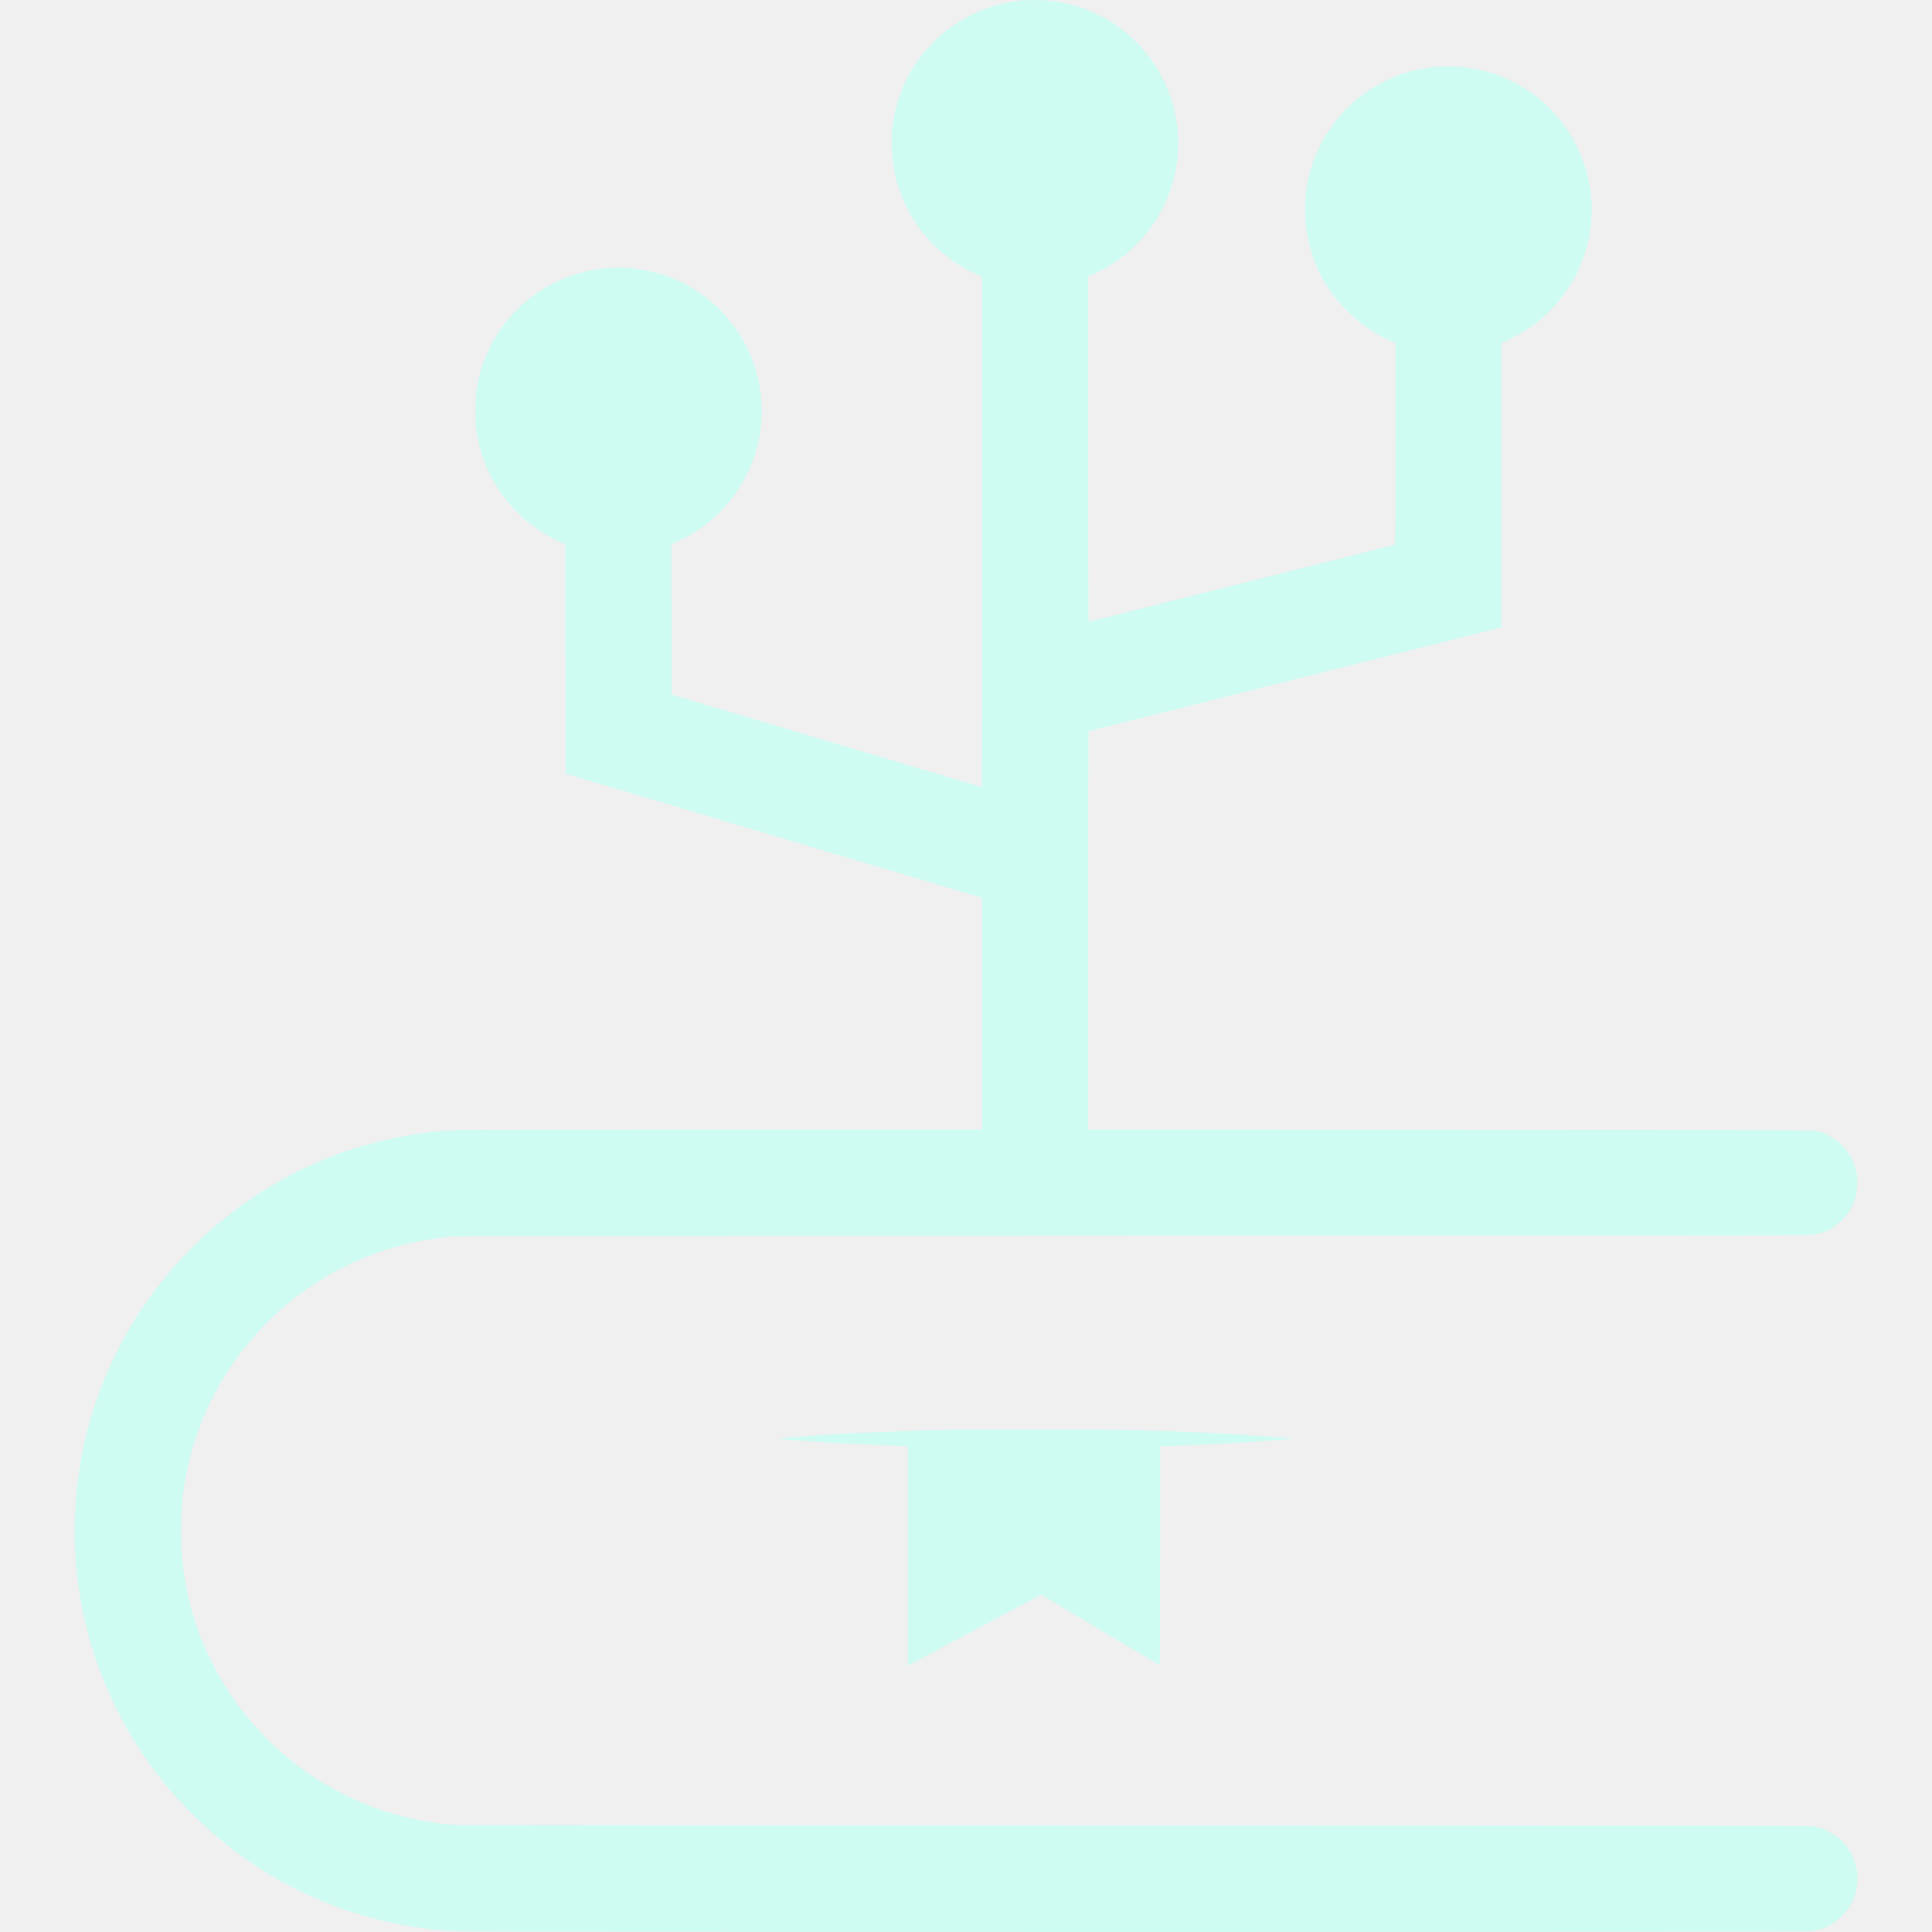
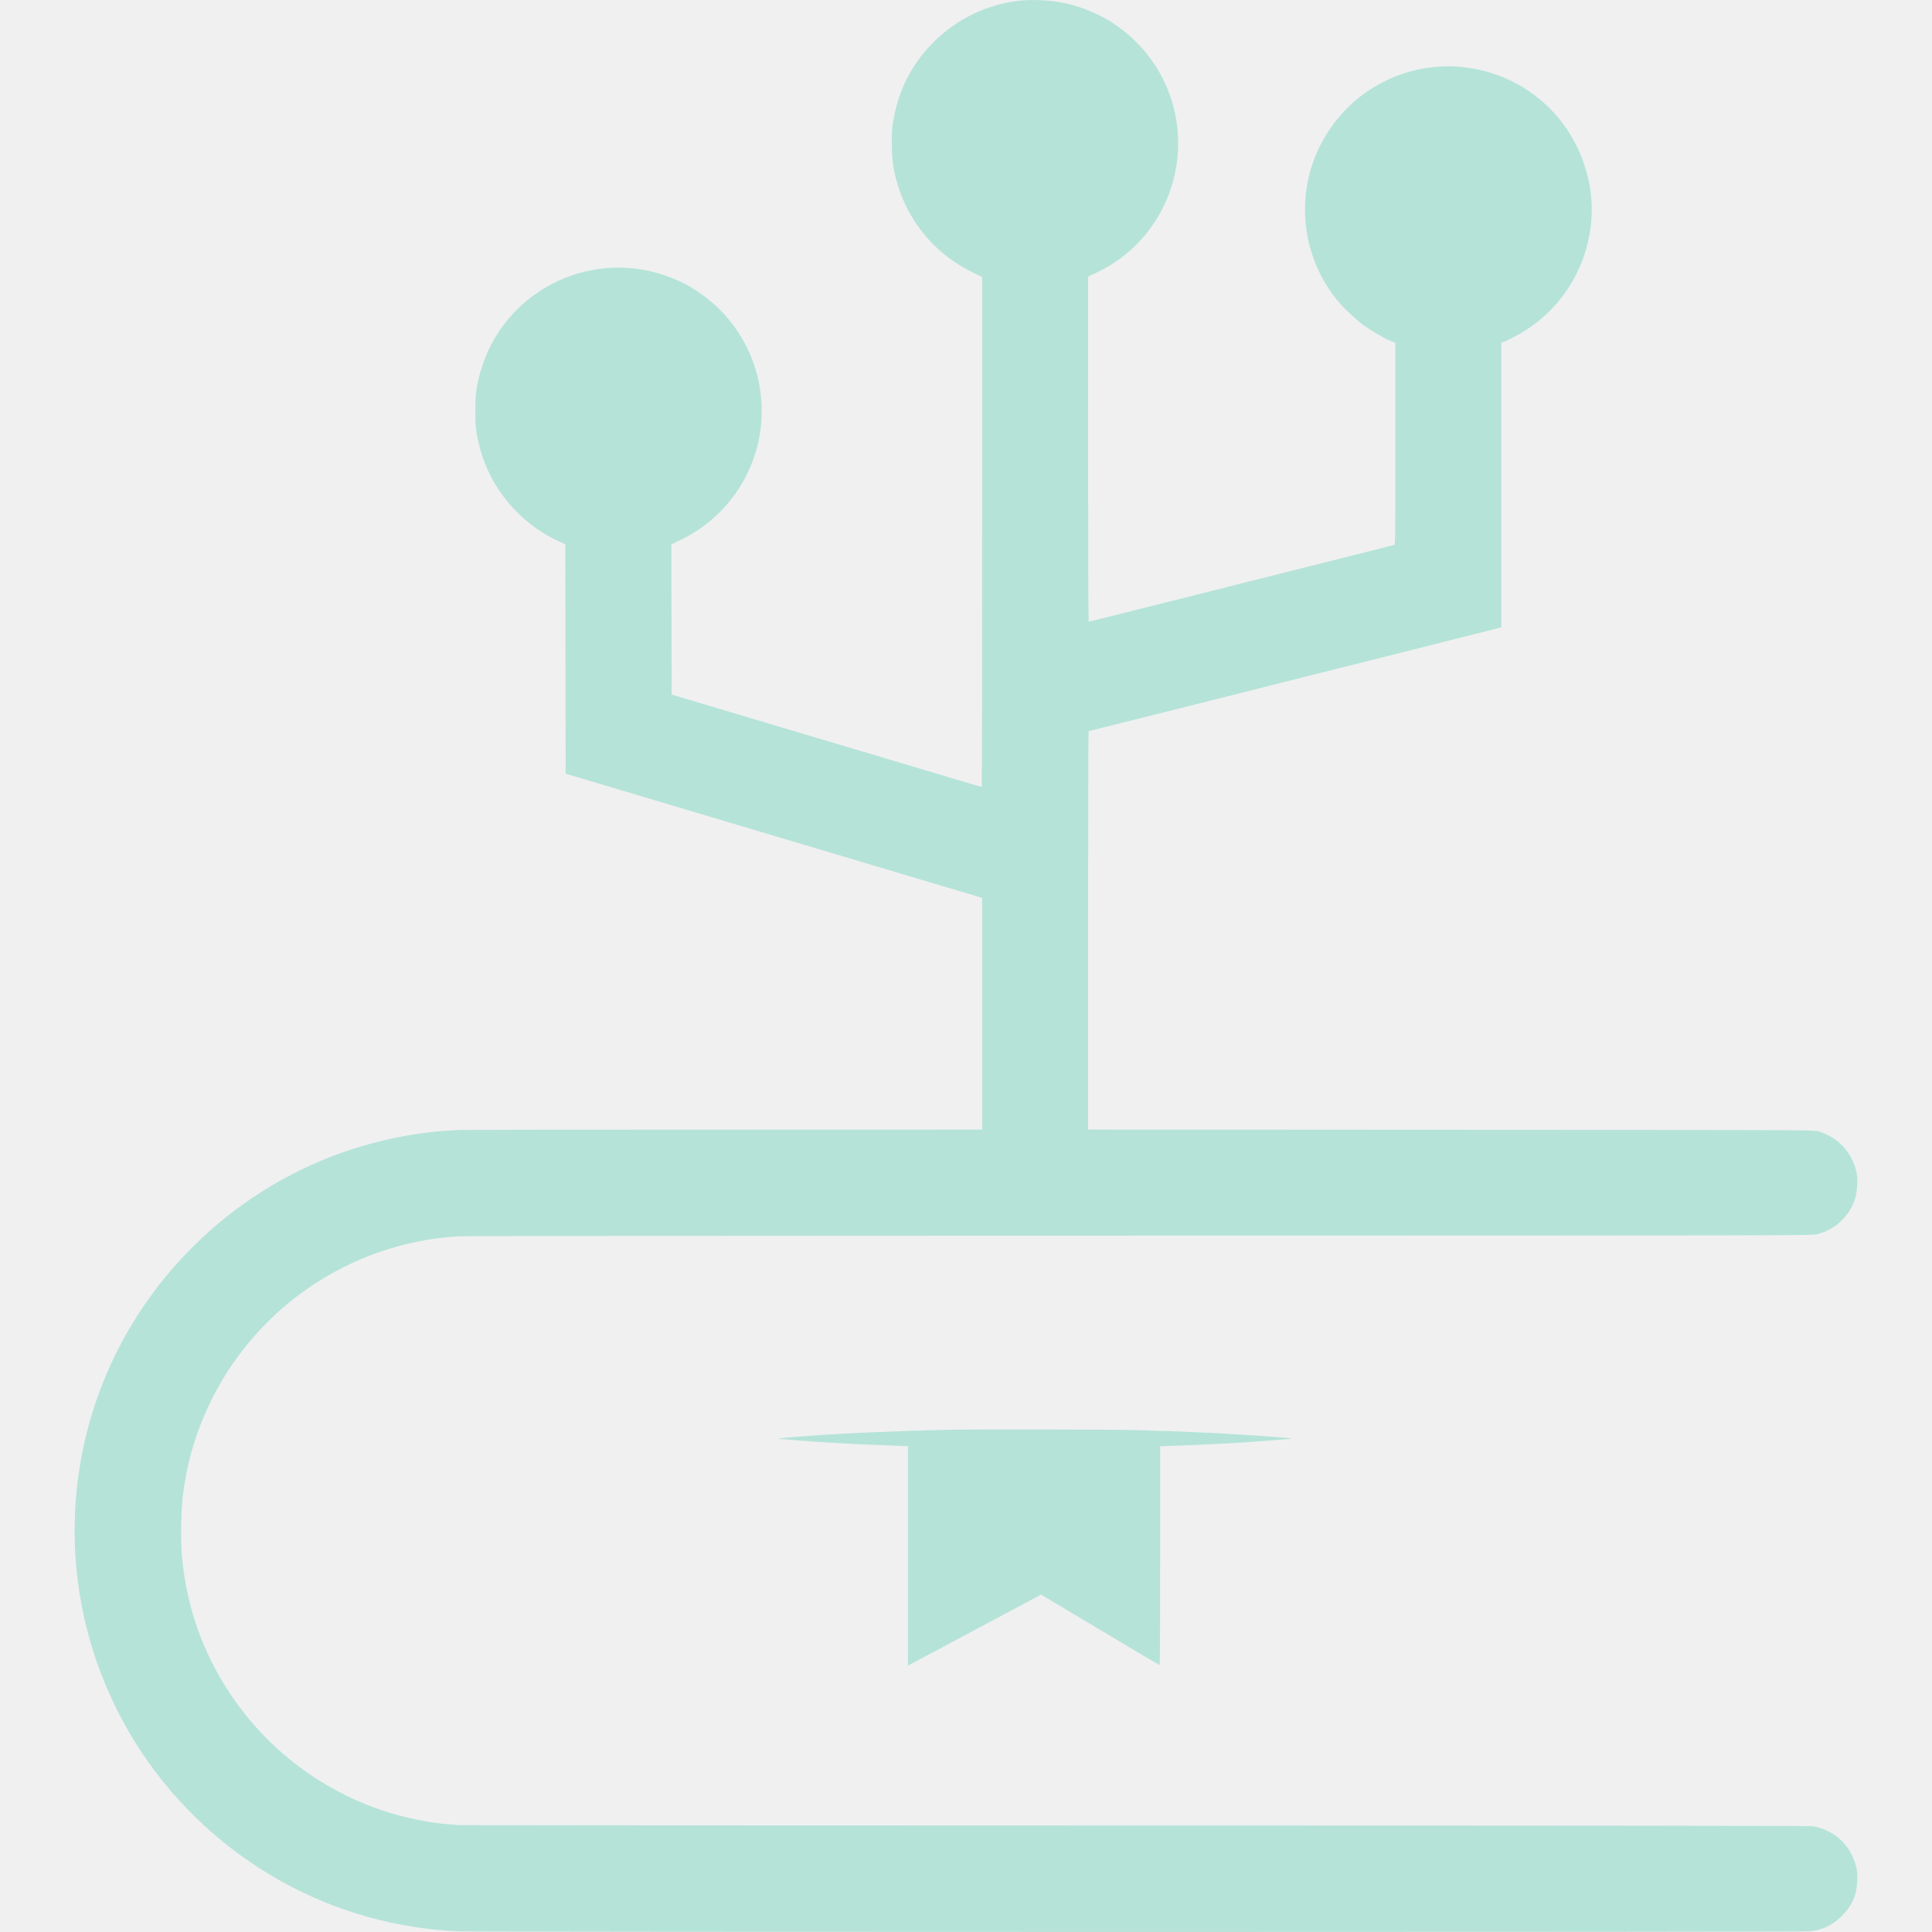
<svg xmlns="http://www.w3.org/2000/svg" version="1.0" width="50" height="50" viewBox="0 0 37.5 37.5" preserveAspectRatio="xMidYMid" id="svg54">
  <defs id="defs58" />
  <g transform="matrix(0.0013712,0,0,-0.0013712,-38.39034,81.01027)" fill="#000000" stroke="none" id="g52" style="fill:#ffffff;stroke:#ffffff">
-     <path d="m 42420,59069 c -458,-53 -882,-259 -1210,-588 -278,-279 -458,-607 -544,-991 -37,-167 -47,-265 -45,-450 2,-245 29,-413 103,-635 175,-524 554,-950 1064,-1192 l 112,-54 v -3609 c 0,-1986 -2,-3610 -5,-3610 -6,0 -185,53 -2420,720 -649,194 -1358,405 -1575,470 l -395,117 -2,1064 -2,1064 126,60 c 700,332 1153,1048 1153,1823 0,645 -300,1246 -814,1629 -179,134 -343,221 -552,293 -1100,379 -2294,-241 -2614,-1357 -58,-202 -74,-325 -74,-558 0,-223 10,-306 61,-510 144,-578 566,-1083 1115,-1335 l 98,-45 2,-1623 3,-1624 2850,-850 c 1568,-467 2894,-863 2948,-879 l 97,-30 v -1639 -1640 l -3662,-1 c -2015,0 -3690,-2 -3723,-4 -33,-2 -109,-6 -170,-10 -568,-31 -1229,-186 -1788,-419 -1564,-652 -2771,-1984 -3259,-3596 -345,-1144 -324,-2356 62,-3484 155,-453 384,-917 648,-1311 506,-754 1181,-1376 1973,-1817 769,-428 1636,-672 2514,-707 280,-12 19031,-12 19126,0 178,21 316,87 445,214 147,145 213,295 222,500 4,101 1,135 -17,205 -76,302 -310,518 -616,569 -39,6 -3350,10 -9612,10 -5253,1 -9557,3 -9565,5 -7,3 -53,7 -103,10 -284,17 -681,100 -991,207 -887,305 -1646,898 -2157,1686 -368,567 -584,1190 -652,1878 -23,230 -16,690 14,910 51,375 128,677 258,1005 302,763 823,1424 1495,1893 632,441 1363,697 2133,746 80,5 4249,9 9656,10 9446,1 9516,1 9591,21 150,39 265,107 366,215 129,137 190,285 199,480 5,102 2,133 -16,205 -67,271 -263,474 -536,557 -58,17 -271,18 -5197,20 l -5138,3 v 2820 c 0,1551 3,2820 7,2820 6,0 2006,502 2708,680 193,49 926,233 1630,410 704,177 1312,330 1350,340 39,10 89,24 113,30 l 42,11 v 2014 2014 l 23,7 c 12,3 70,30 129,60 486,242 852,663 1022,1175 140,425 141,856 1,1275 -437,1314 -2014,1816 -3132,997 -257,-188 -473,-448 -619,-747 -345,-705 -245,-1558 254,-2169 87,-106 275,-282 383,-359 113,-81 279,-176 372,-214 l 67,-28 v -1427 c 0,-1351 -1,-1428 -17,-1433 -10,-3 -547,-138 -1193,-301 -646,-162 -1613,-405 -2148,-540 -535,-135 -977,-245 -982,-245 -7,0 -10,874 -10,2443 l 1,2442 127,60 c 715,338 1170,1085 1146,1883 -20,683 -371,1296 -954,1665 -168,107 -411,208 -615,255 -203,48 -483,64 -685,41 z" id="path2" style="fill:#cefbf2;stroke:none;stroke-opacity:1;fill-opacity:1" />
-     <path d="m 41365,38840 c -286,-7 -541,-16 -765,-25 -63,-3 -178,-7 -255,-10 -291,-12 -755,-38 -890,-50 -27,-3 -86,-7 -130,-10 -162,-11 -298,-25 -304,-31 -2,-2 7,-4 20,-4 13,0 71,-4 129,-9 58,-6 148,-13 200,-16 52,-3 106,-8 120,-10 14,-2 84,-7 155,-10 72,-4 150,-8 175,-10 25,-2 104,-6 175,-10 72,-3 157,-8 190,-10 33,-2 143,-7 245,-10 102,-4 212,-8 245,-10 33,-2 86,-4 118,-5 h 57 v -1554 -1554 l 942,503 942,502 46,-27 c 25,-15 257,-153 515,-307 259,-154 615,-366 791,-472 177,-105 324,-191 328,-191 3,0 6,697 6,1549 v 1548 l 198,7 c 296,10 843,37 1032,51 36,3 106,7 155,11 50,3 166,12 260,20 93,8 180,14 194,14 13,0 22,2 19,5 -14,14 -882,73 -1333,90 -82,3 -179,8 -215,10 -36,2 -182,7 -325,10 -143,4 -287,9 -320,11 -112,9 -2428,12 -2720,4 z" id="path4" style="fill:#cefbf2;stroke:none;stroke-opacity:1;fill-opacity:1" />
+     <path d="m 42420,59069 c -458,-53 -882,-259 -1210,-588 -278,-279 -458,-607 -544,-991 -37,-167 -47,-265 -45,-450 2,-245 29,-413 103,-635 175,-524 554,-950 1064,-1192 l 112,-54 v -3609 c 0,-1986 -2,-3610 -5,-3610 -6,0 -185,53 -2420,720 -649,194 -1358,405 -1575,470 l -395,117 -2,1064 -2,1064 126,60 c 700,332 1153,1048 1153,1823 0,645 -300,1246 -814,1629 -179,134 -343,221 -552,293 -1100,379 -2294,-241 -2614,-1357 -58,-202 -74,-325 -74,-558 0,-223 10,-306 61,-510 144,-578 566,-1083 1115,-1335 l 98,-45 2,-1623 3,-1624 2850,-850 c 1568,-467 2894,-863 2948,-879 l 97,-30 v -1639 -1640 l -3662,-1 c -2015,0 -3690,-2 -3723,-4 -33,-2 -109,-6 -170,-10 -568,-31 -1229,-186 -1788,-419 -1564,-652 -2771,-1984 -3259,-3596 -345,-1144 -324,-2356 62,-3484 155,-453 384,-917 648,-1311 506,-754 1181,-1376 1973,-1817 769,-428 1636,-672 2514,-707 280,-12 19031,-12 19126,0 178,21 316,87 445,214 147,145 213,295 222,500 4,101 1,135 -17,205 -76,302 -310,518 -616,569 -39,6 -3350,10 -9612,10 -5253,1 -9557,3 -9565,5 -7,3 -53,7 -103,10 -284,17 -681,100 -991,207 -887,305 -1646,898 -2157,1686 -368,567 -584,1190 -652,1878 -23,230 -16,690 14,910 51,375 128,677 258,1005 302,763 823,1424 1495,1893 632,441 1363,697 2133,746 80,5 4249,9 9656,10 9446,1 9516,1 9591,21 150,39 265,107 366,215 129,137 190,285 199,480 5,102 2,133 -16,205 -67,271 -263,474 -536,557 -58,17 -271,18 -5197,20 l -5138,3 v 2820 c 0,1551 3,2820 7,2820 6,0 2006,502 2708,680 193,49 926,233 1630,410 704,177 1312,330 1350,340 39,10 89,24 113,30 l 42,11 v 2014 2014 l 23,7 c 12,3 70,30 129,60 486,242 852,663 1022,1175 140,425 141,856 1,1275 -437,1314 -2014,1816 -3132,997 -257,-188 -473,-448 -619,-747 -345,-705 -245,-1558 254,-2169 87,-106 275,-282 383,-359 113,-81 279,-176 372,-214 l 67,-28 v -1427 c 0,-1351 -1,-1428 -17,-1433 -10,-3 -547,-138 -1193,-301 -646,-162 -1613,-405 -2148,-540 -535,-135 -977,-245 -982,-245 -7,0 -10,874 -10,2443 l 1,2442 127,60 c 715,338 1170,1085 1146,1883 -20,683 -371,1296 -954,1665 -168,107 -411,208 -615,255 -203,48 -483,64 -685,41 z" id="path2" style="fill:#b5e3d8;stroke:none;stroke-opacity:1;fill-opacity:1" />
+     <path d="m 41365,38840 c -286,-7 -541,-16 -765,-25 -63,-3 -178,-7 -255,-10 -291,-12 -755,-38 -890,-50 -27,-3 -86,-7 -130,-10 -162,-11 -298,-25 -304,-31 -2,-2 7,-4 20,-4 13,0 71,-4 129,-9 58,-6 148,-13 200,-16 52,-3 106,-8 120,-10 14,-2 84,-7 155,-10 72,-4 150,-8 175,-10 25,-2 104,-6 175,-10 72,-3 157,-8 190,-10 33,-2 143,-7 245,-10 102,-4 212,-8 245,-10 33,-2 86,-4 118,-5 h 57 v -1554 -1554 l 942,503 942,502 46,-27 c 25,-15 257,-153 515,-307 259,-154 615,-366 791,-472 177,-105 324,-191 328,-191 3,0 6,697 6,1549 v 1548 l 198,7 c 296,10 843,37 1032,51 36,3 106,7 155,11 50,3 166,12 260,20 93,8 180,14 194,14 13,0 22,2 19,5 -14,14 -882,73 -1333,90 -82,3 -179,8 -215,10 -36,2 -182,7 -325,10 -143,4 -287,9 -320,11 -112,9 -2428,12 -2720,4 z" id="path4" style="fill:#b5e3d8;stroke:none;stroke-opacity:1;fill-opacity:1" />
  </g>
</svg>
